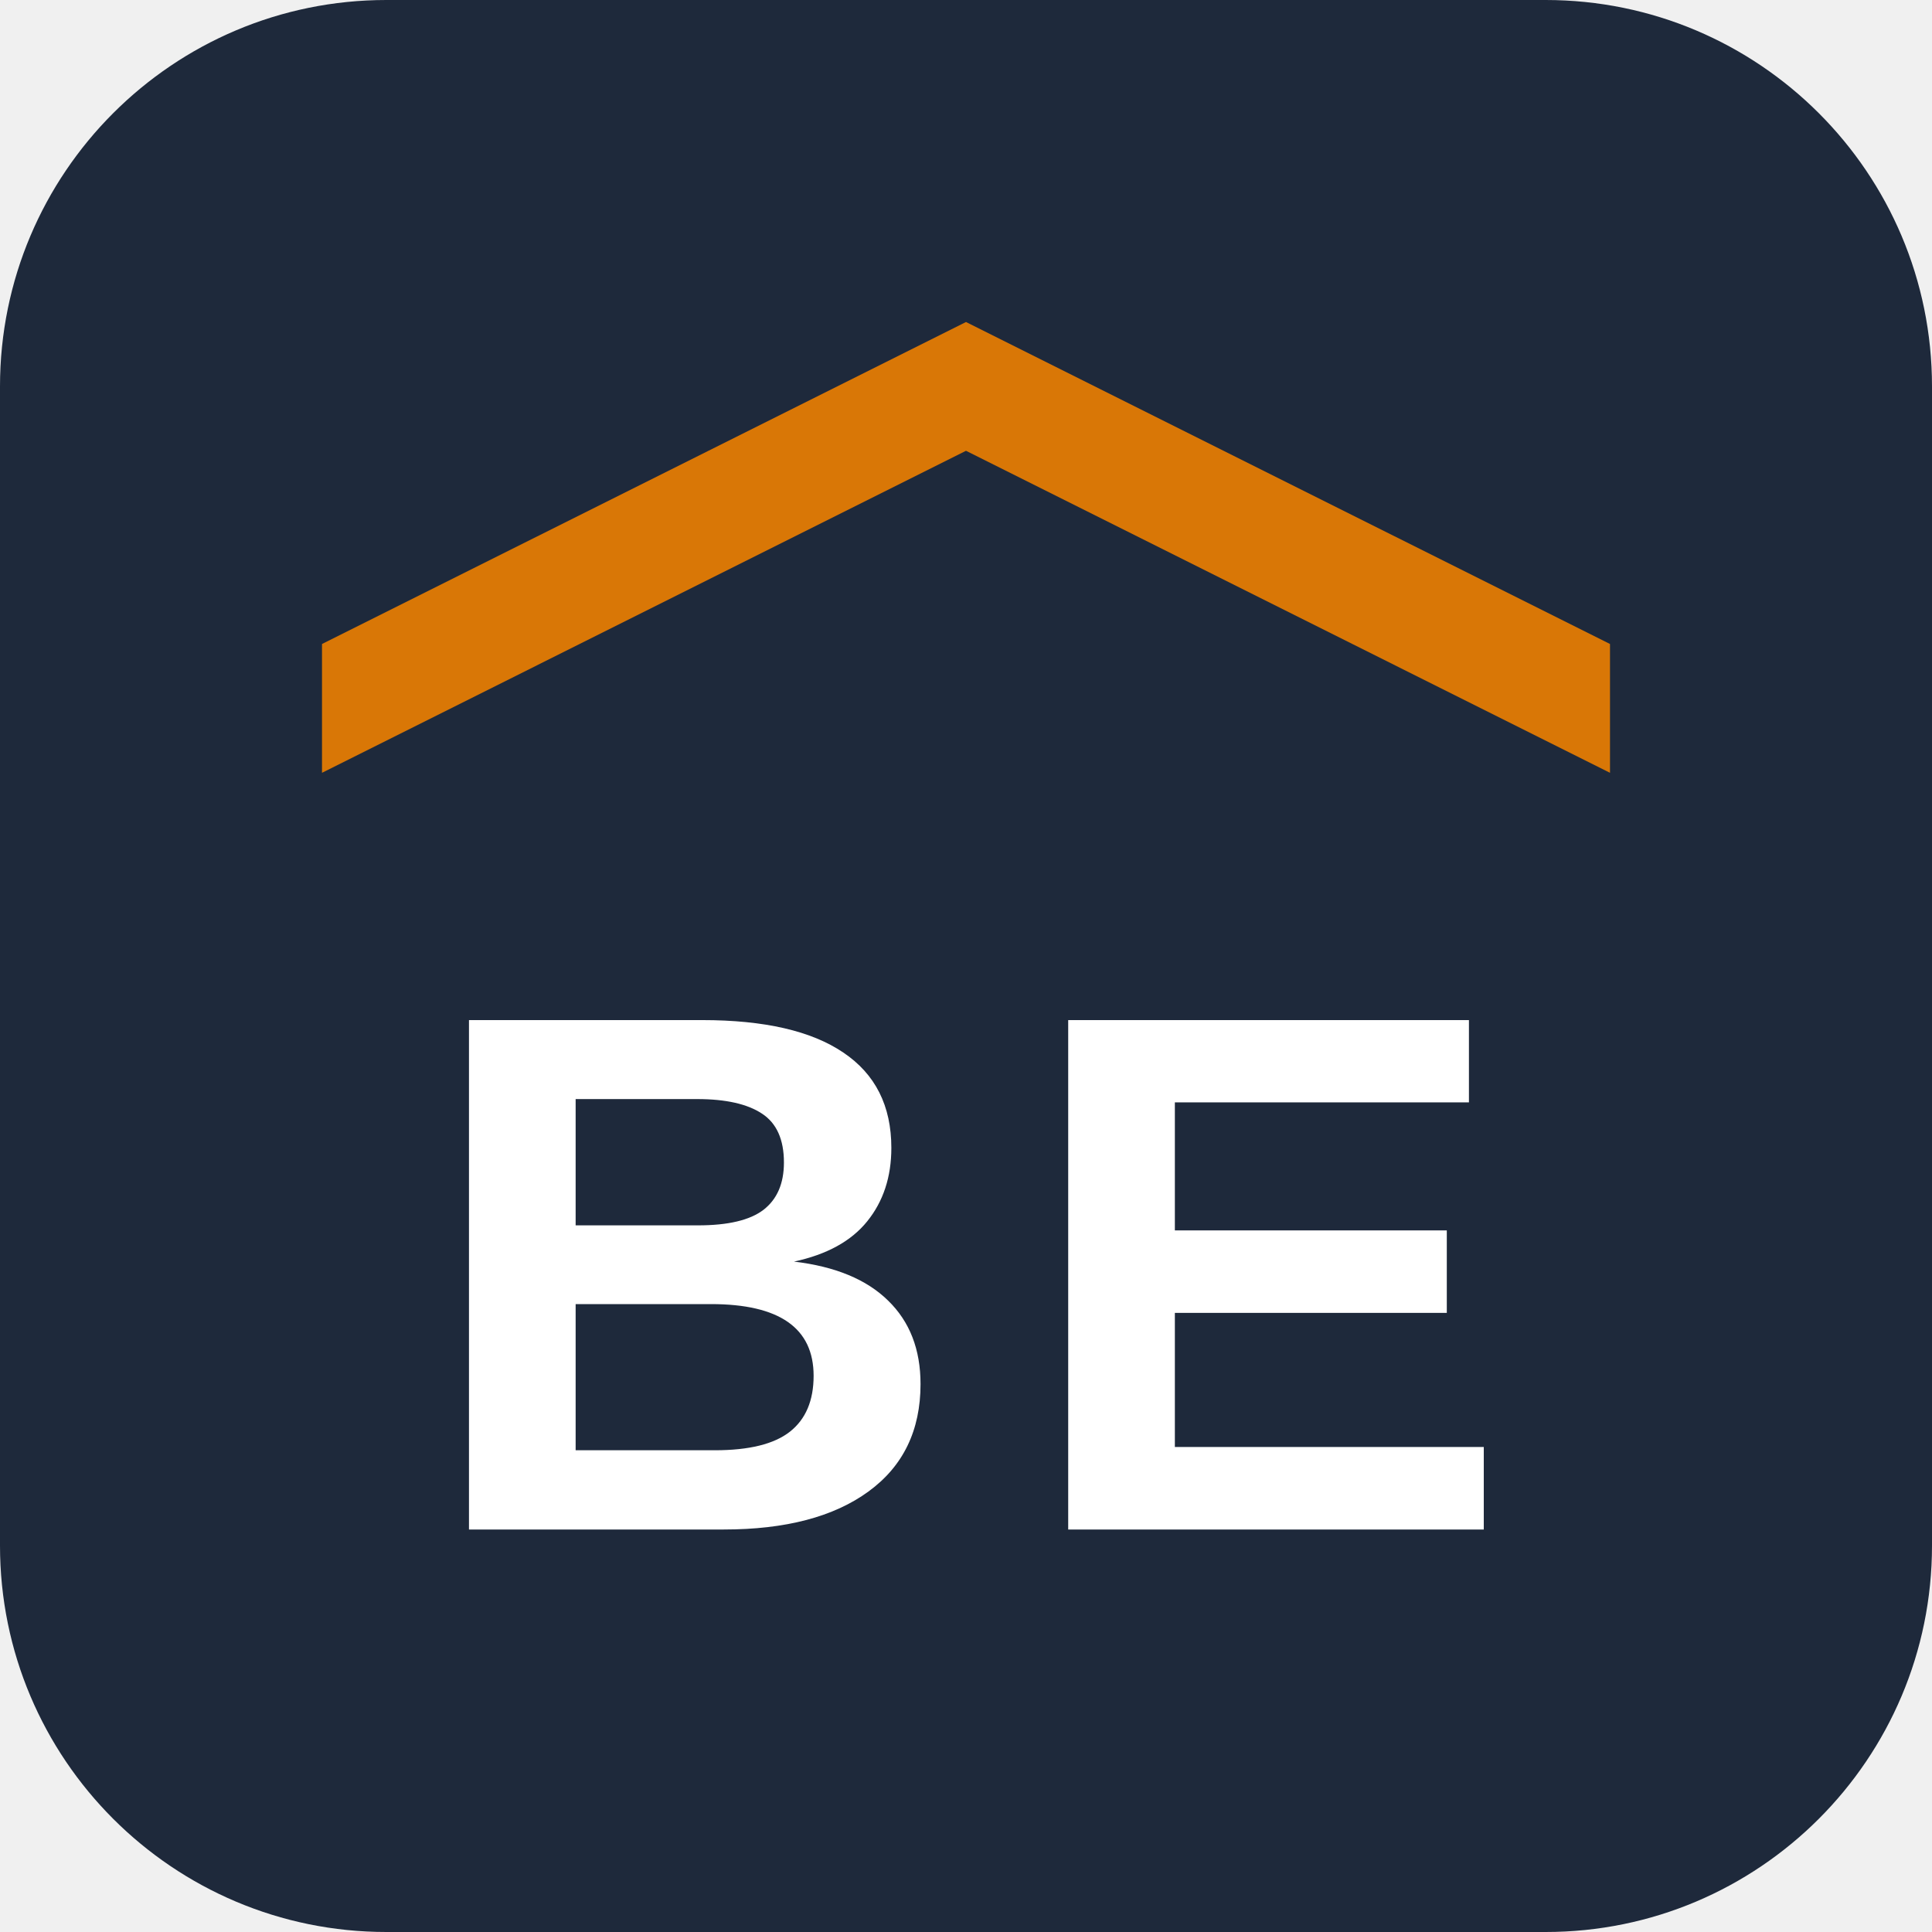
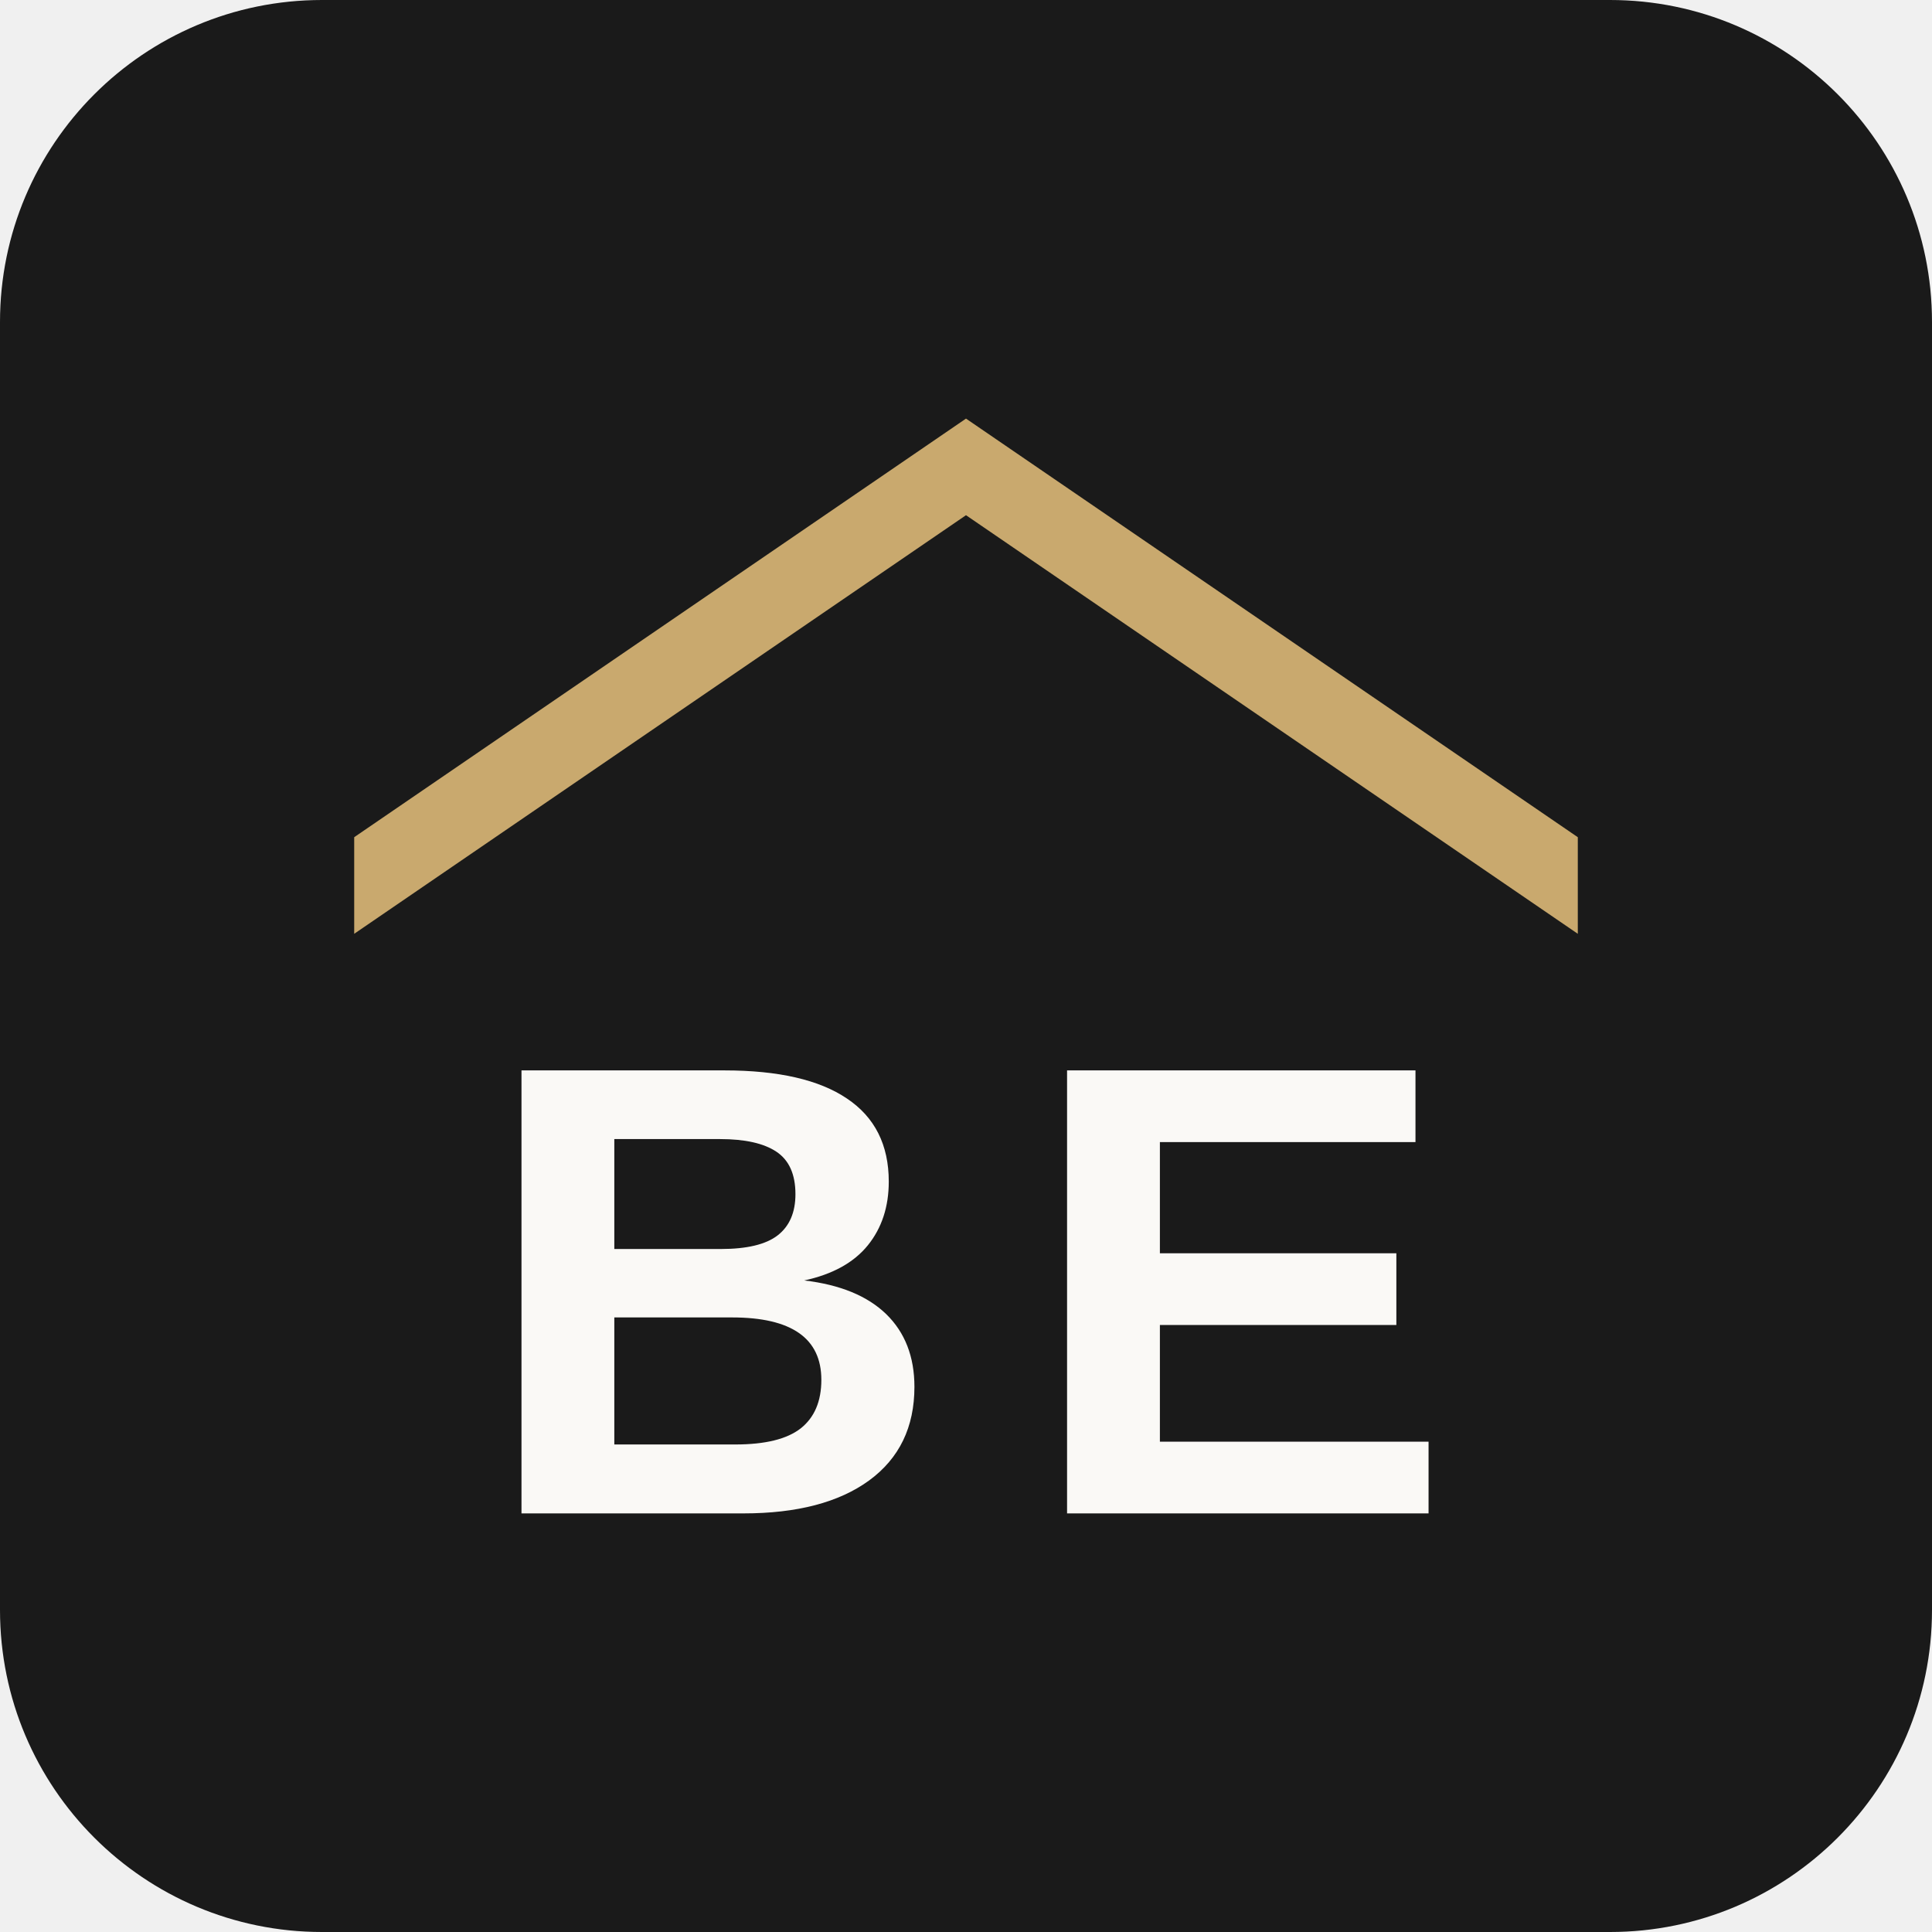
<svg xmlns="http://www.w3.org/2000/svg" viewBox="0 0 120 120">
-   <rect width="120" height="120" rx="24" fill="#1e293b" />
-   <path d="M20 40 L60 20 L100 40 L100 48 L60 28 L20 48 Z" fill="#d97706" />
-   <text x="60" y="95" font-family="Arial, Helvetica, sans-serif" font-size="46" font-weight="bold" fill="#ffffff" text-anchor="middle" letter-spacing="4">BE</text>
+   <rect width="120" height="120" rx="20" fill="#1A1A1A" />
+   <path d="M22 52 L60 26 L98 52 L98 58 L60 32 L22 58 Z" fill="#C9A96E" />
+   <text x="60" y="94" font-family="Arial, Helvetica, sans-serif" font-size="40" font-weight="bold" fill="#FAF9F6" text-anchor="middle" letter-spacing="5">BE</text>
</svg>
